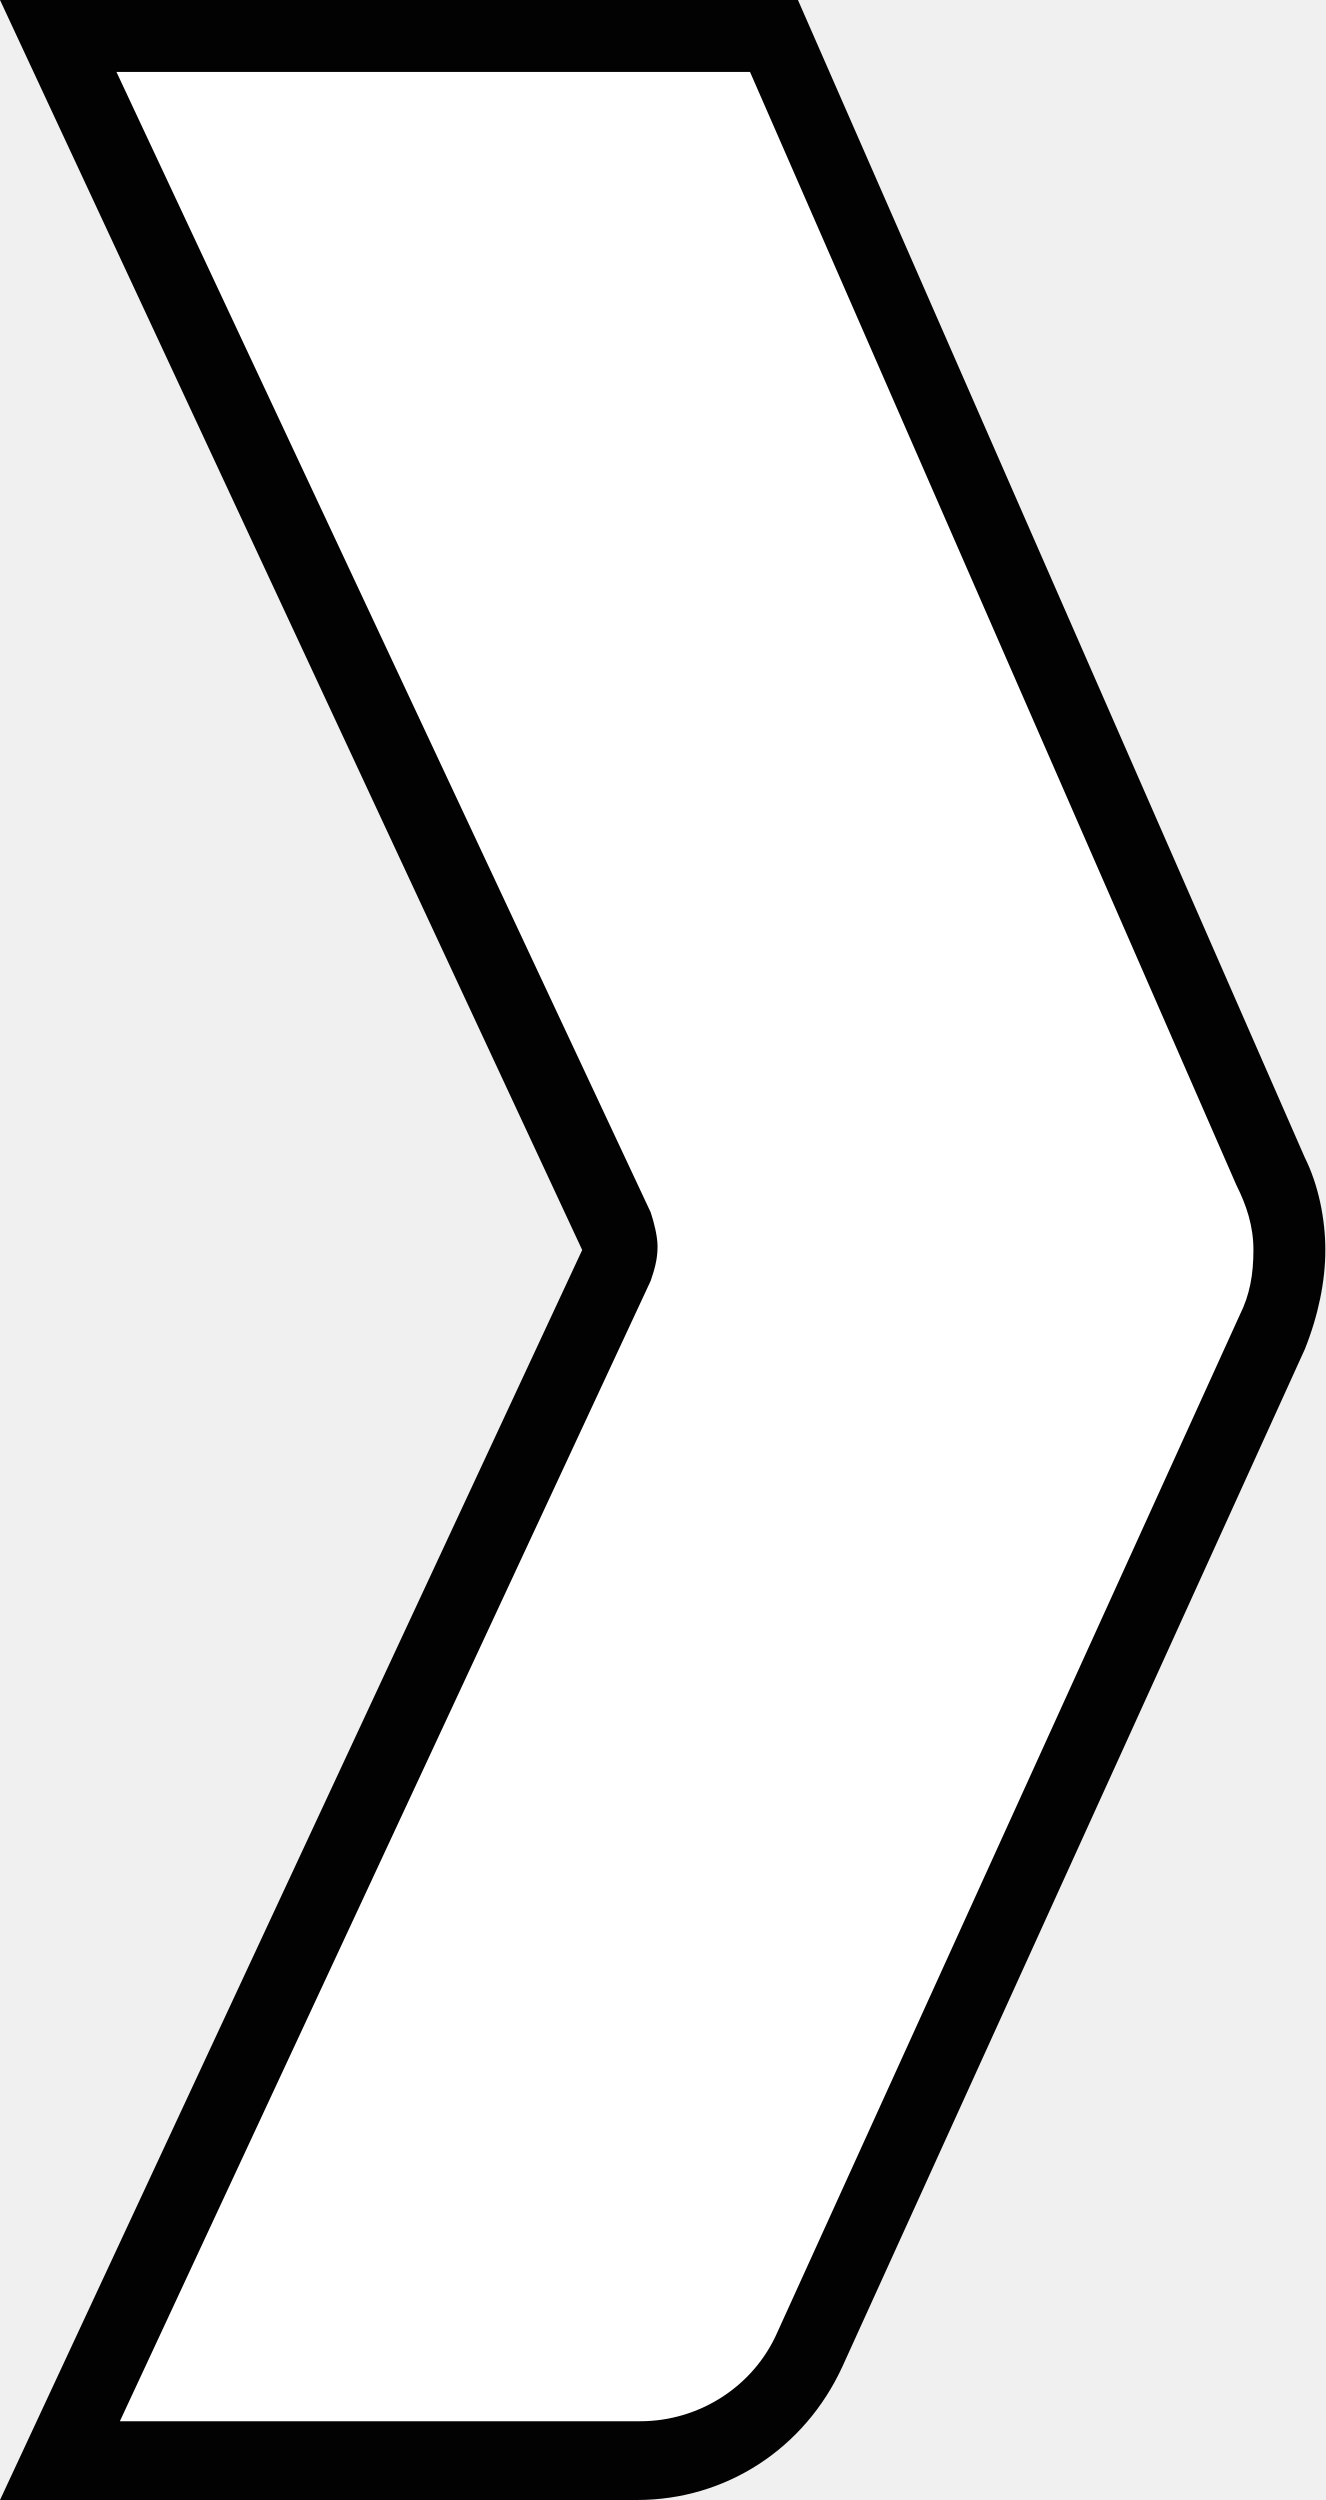
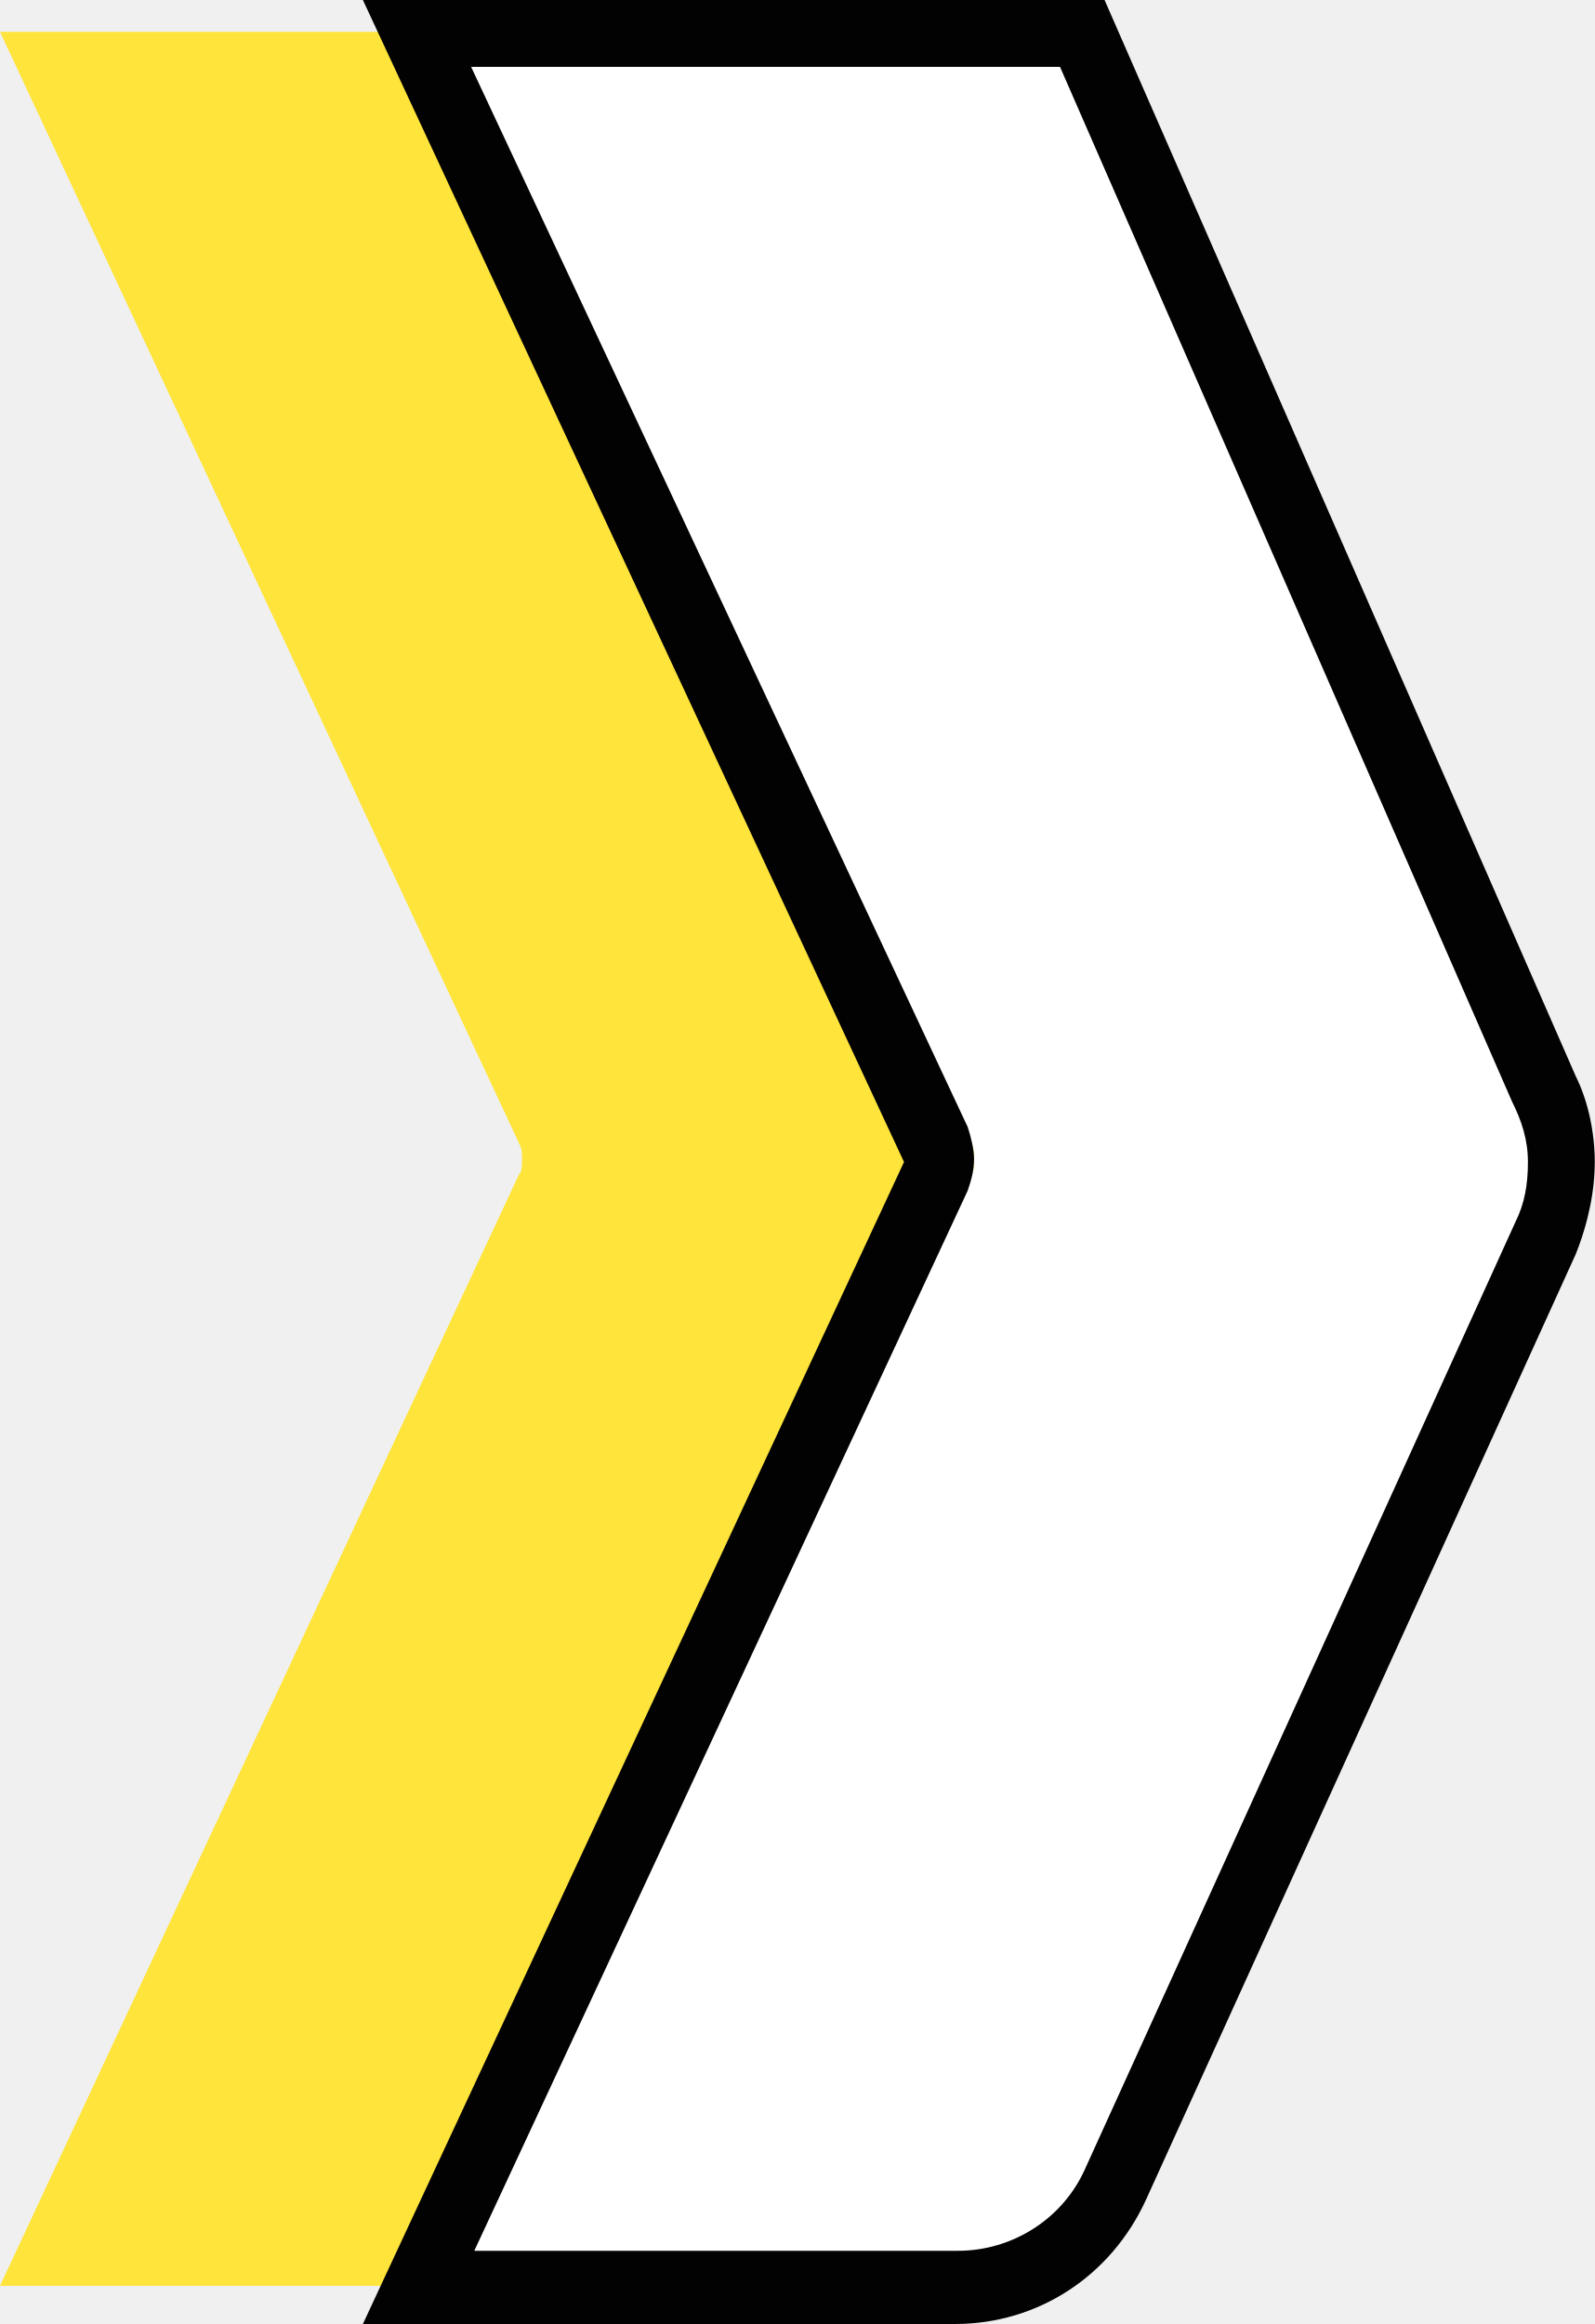
- <svg xmlns="http://www.w3.org/2000/svg" version="1.1" id="Layer_1" x="0px" y="0px" viewBox="0 0 38.7 73" style="enable-background:new 0 0 38.7 73;" xml:space="preserve">
+ <svg xmlns="http://www.w3.org/2000/svg" version="1.1" id="Layer_1" x="0px" y="0px" viewBox="0 0 50.1 73" style="enable-background:new 0 0 50.1 73;" xml:space="preserve">
  <style type="text/css">
- 	.st0{fill:#FFFFFF;}
- 	.st1{fill:#020203;}
+ 	.st0{fill:#FFE43B;}
+ 	.st1{fill:#FFFFFF;}
+ 	.st2{fill:#020203;}
</style>
  <g id="right-arrow">
-     <path class="st0" d="M19.1,36.9c0.1-0.1,0.1-0.3,0.1-0.5s0-0.3-0.1-0.5L2.8,1h20.9l14.5,33.2c0.3,0.7,0.5,1.5,0.5,2.3   s-0.2,1.6-0.5,2.3L24.7,68.5c-0.9,2-2.9,3.3-5,3.3H2.8L19.1,36.9z" />
-     <path class="st1" d="M36.6,36.5c0,0.7-0.1,1.3-0.4,1.9L22.7,68.1c-0.7,1.6-2.3,2.6-4,2.6H3.5L19,37.4c0.1-0.3,0.2-0.6,0.2-1   c0-0.3-0.1-0.7-0.2-1L3.4,2.1h18.5l14.2,32.5C36.4,35.2,36.6,35.8,36.6,36.5z M38.7,36.5c0-0.9-0.2-1.9-0.6-2.7L23.3,0H0l17,36.5   L0,73h18.6c2.6,0,4.9-1.5,6-3.9l13.5-29.7C38.5,38.4,38.7,37.4,38.7,36.5z" />
+     <path class="st0" d="M16.3,36.9c0.1-0.1,0.1-0.3,0.1-0.5s0-0.3-0.1-0.5L0,1h20.9l14.5,33.2c0.3,0.7,0.5,1.5,0.5,2.3   s-0.2,1.6-0.5,2.3L21.9,68.5c-0.9,2-2.9,3.3-5,3.3H0L16.3,36.9z" />
+     <path class="st1" d="M30.5,36.9c0.1-0.1,0.1-0.3,0.1-0.5s0-0.3-0.1-0.5L14.2,1h20.9l14.5,33.2c0.3,0.7,0.5,1.5,0.5,2.3   s-0.2,1.6-0.5,2.3L36.1,68.5c-0.9,2-2.9,3.3-5,3.3H14.2L30.5,36.9z" />
+     <path class="st2" d="M48,36.5c0,0.7-0.1,1.3-0.4,1.9L34.1,68.1c-0.7,1.6-2.3,2.6-4,2.6H14.9l15.5-33.3c0.1-0.3,0.2-0.6,0.2-1   c0-0.3-0.1-0.7-0.2-1L14.8,2.1h18.5l14.2,32.5C47.8,35.2,48,35.8,48,36.5z M50.1,36.5c0-0.9-0.2-1.9-0.6-2.7L34.7,0H11.4l17,36.5   L11.4,73H30c2.6,0,4.9-1.5,6-3.9l13.5-29.7C49.9,38.4,50.1,37.4,50.1,36.5z" />
  </g>
</svg>
